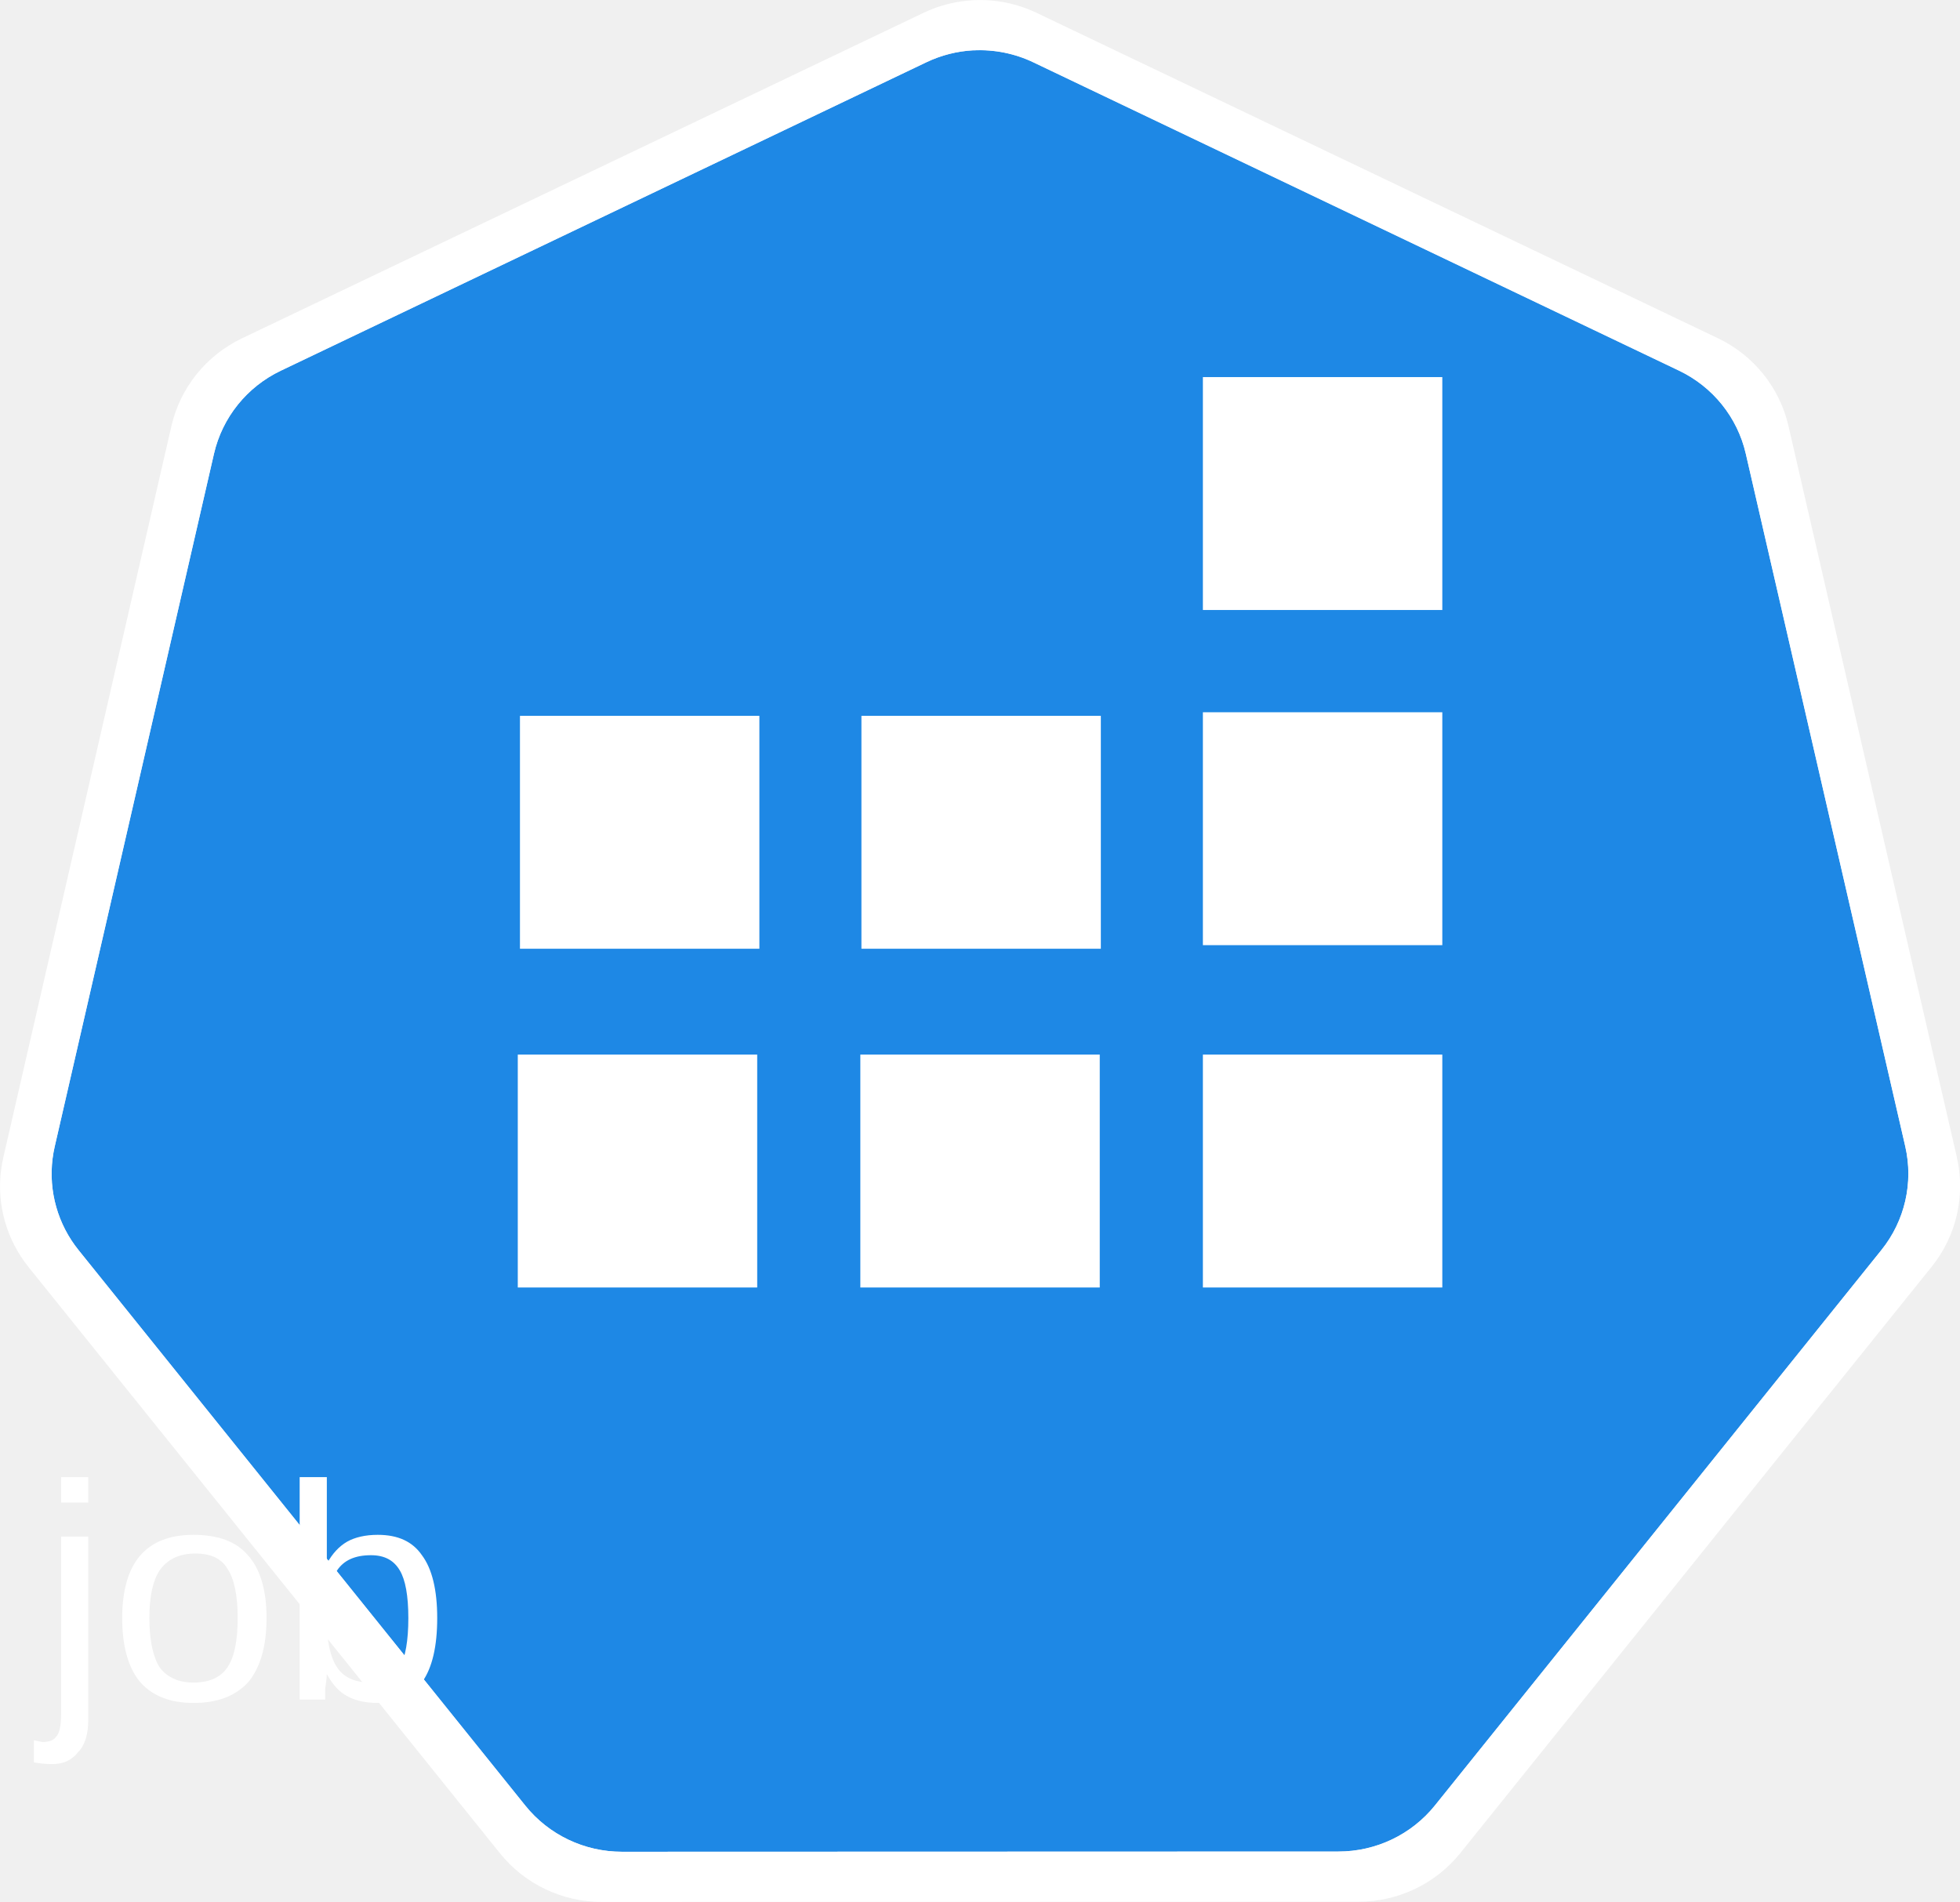
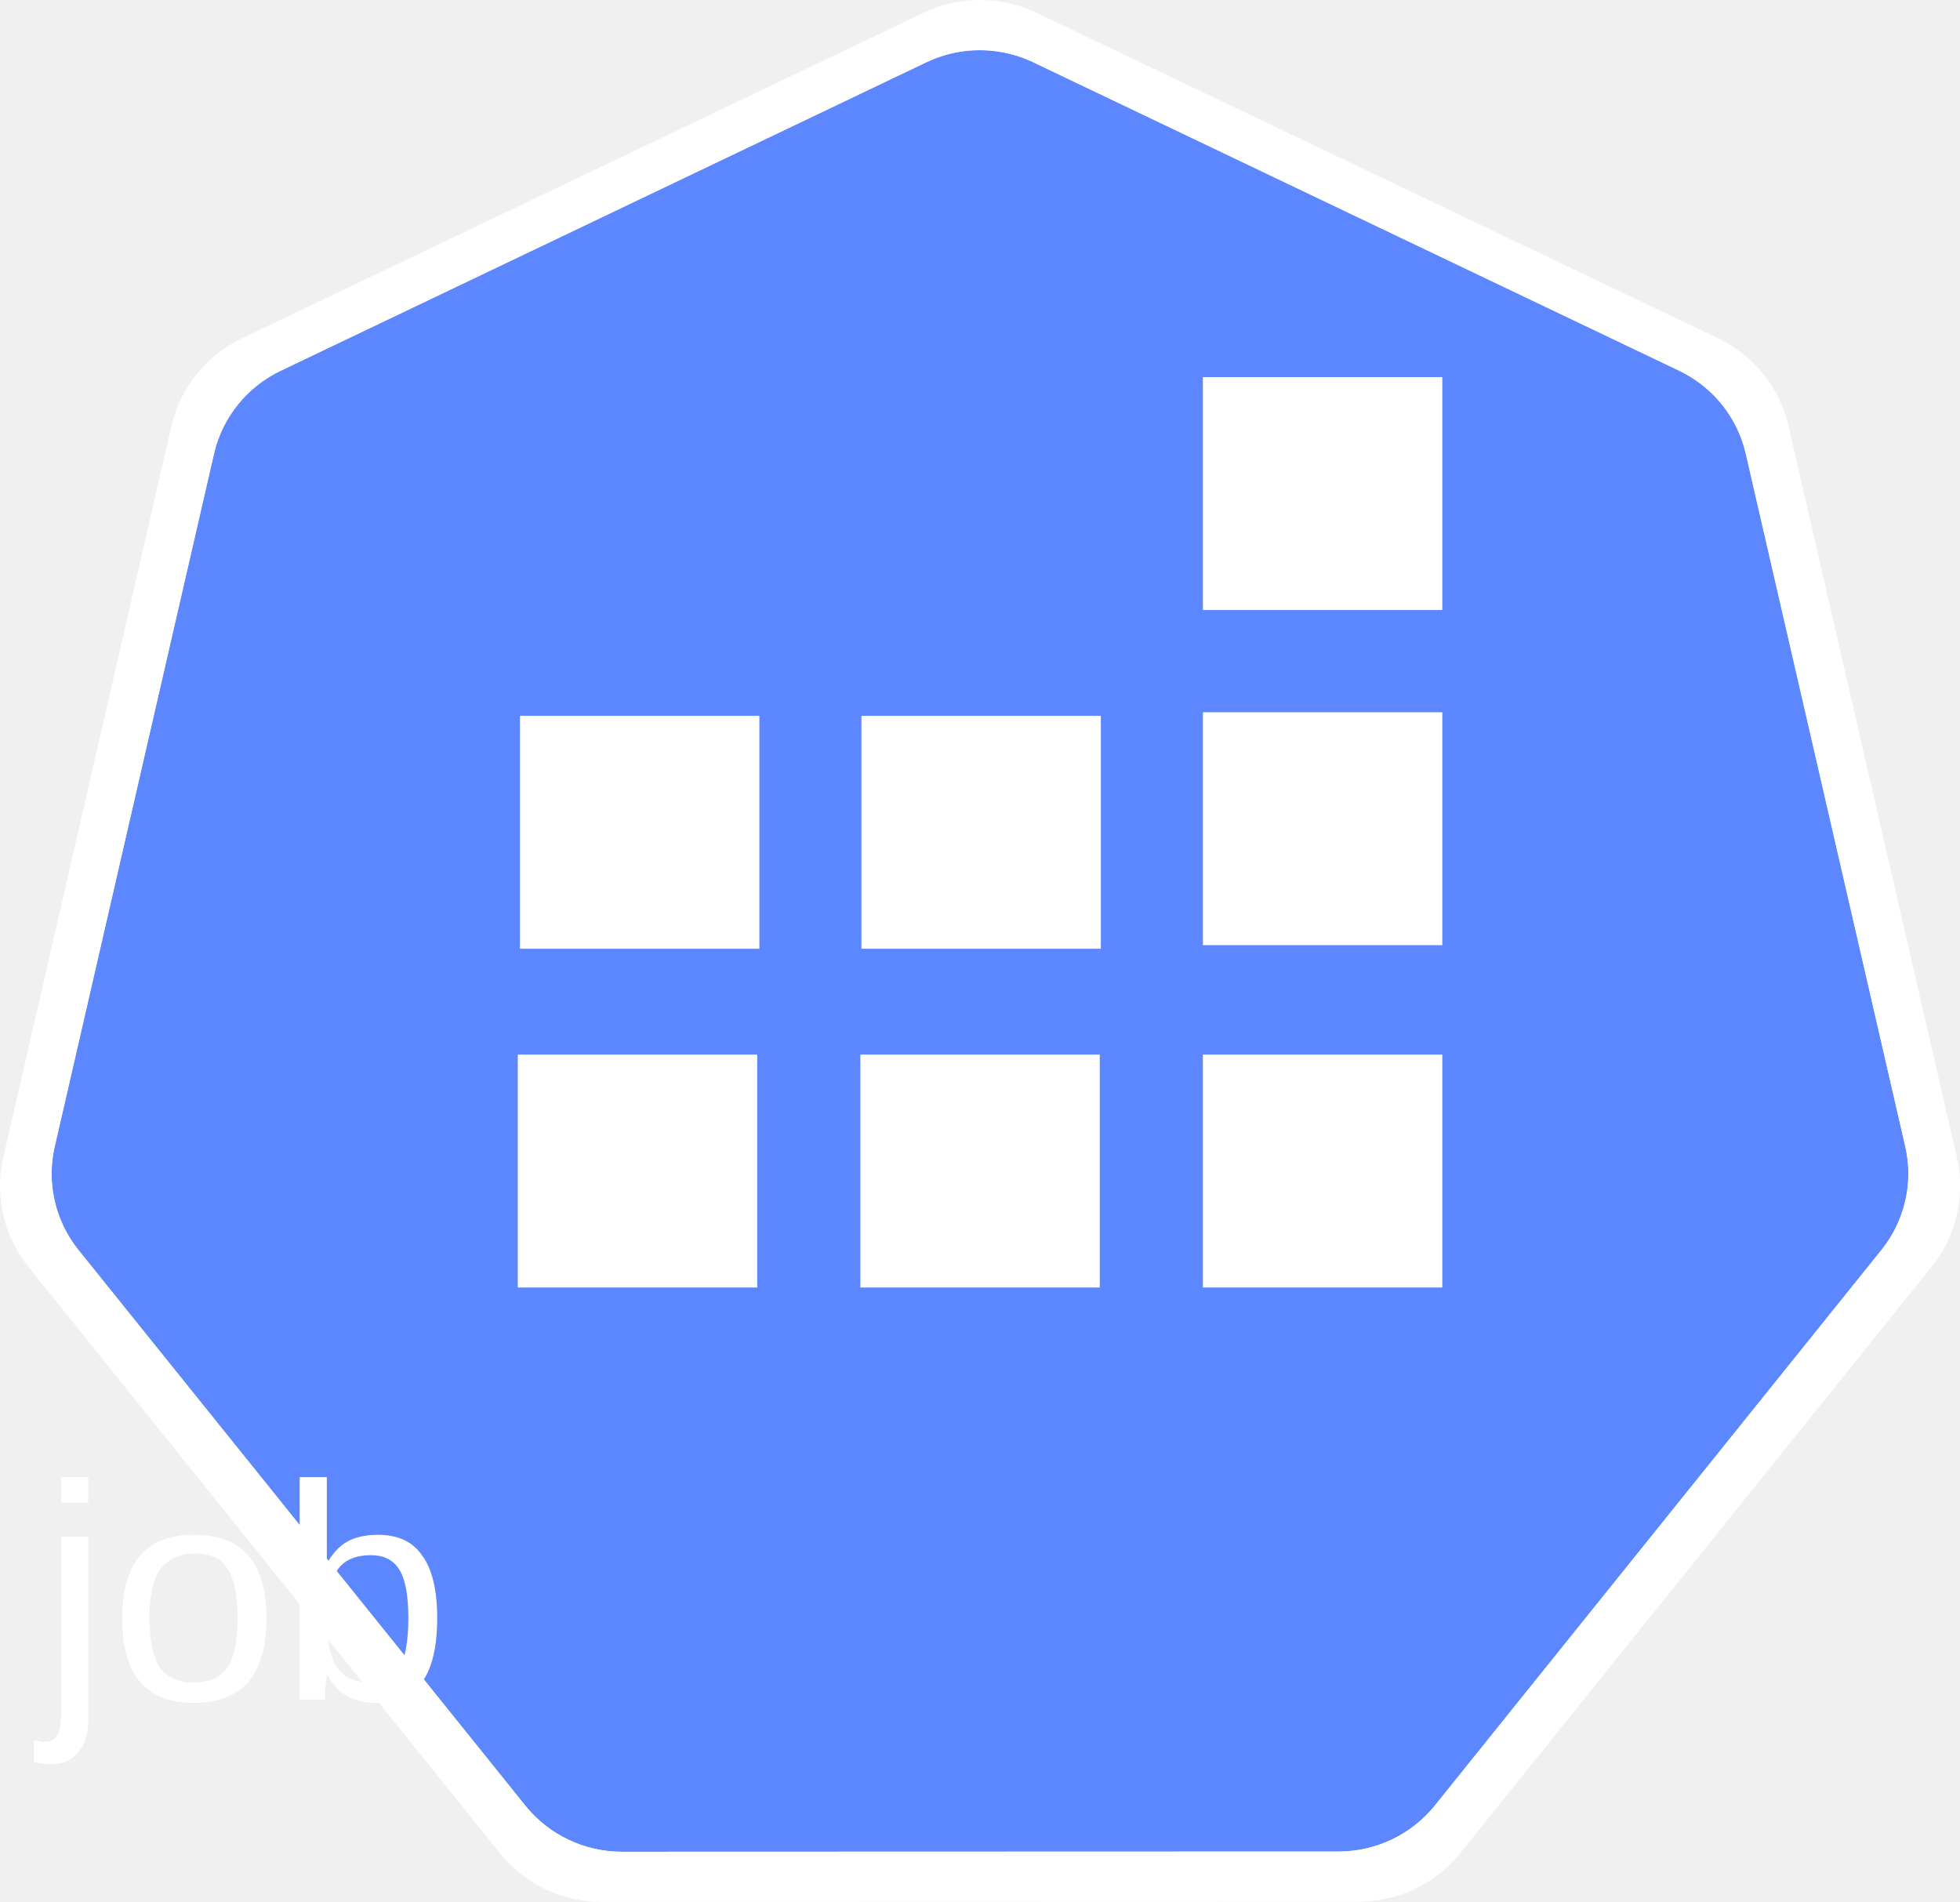
<svg xmlns="http://www.w3.org/2000/svg" width="18.035mm" height="17.5mm" viewBox="0 0 18.035 17.5" version="1.1" id="svg13826">
  <defs id="defs13820" />
  <g id="layer1" transform="translate(-0.9926264,-1.174181)">
    <g id="g70" transform="matrix(1.014889,0,0,1.014889,16.90215,-2.698726)">
-       <path id="path3055" d="m -6.849,4.272 a 1.119,1.11 0 0 0 -0.429,0.109 l -5.852,2.796 a 1.119,1.11 0 0 0 -0.606,0.753 l -1.444,6.281 a 1.119,1.11 0 0 0 0.152,0.851 1.119,1.11 0 0 0 0.064,0.088 l 4.051,5.037 a 1.119,1.11 0 0 0 0.875,0.418 l 6.496,-0.002 a 1.119,1.11 0 0 0 0.875,-0.417 L 1.382,15.149 A 1.119,1.11 0 0 0 1.598,14.21 L 0.152,7.929 A 1.119,1.11 0 0 0 -0.453,7.176 L -6.307,4.381 A 1.119,1.11 0 0 0 -6.849,4.272 Z" style="fill:#1e88e5;fill-opacity:1;stroke:none;stroke-width:0;stroke-miterlimit:4;stroke-dasharray:none;stroke-opacity:1" />
+       <path id="path3055" d="m -6.849,4.272 a 1.119,1.11 0 0 0 -0.429,0.109 l -5.852,2.796 a 1.119,1.11 0 0 0 -0.606,0.753 l -1.444,6.281 a 1.119,1.11 0 0 0 0.152,0.851 1.119,1.11 0 0 0 0.064,0.088 l 4.051,5.037 a 1.119,1.11 0 0 0 0.875,0.418 l 6.496,-0.002 a 1.119,1.11 0 0 0 0.875,-0.417 L 1.382,15.149 A 1.119,1.11 0 0 0 1.598,14.21 L 0.152,7.929 A 1.119,1.11 0 0 0 -0.453,7.176 L -6.307,4.381 A 1.119,1.11 0 0 0 -6.849,4.272 Z" style="fill:#5D87FF;fill-opacity:1;stroke:none;stroke-width:0;stroke-miterlimit:4;stroke-dasharray:none;stroke-opacity:1" />
      <path id="path3054-2-9" d="M -6.852,3.818 A 1.181,1.172 0 0 0 -7.304,3.933 l -6.179,2.951 a 1.181,1.172 0 0 0 -0.639,0.795 l -1.524,6.631 a 1.181,1.172 0 0 0 0.16,0.899 1.181,1.172 0 0 0 0.067,0.093 l 4.276,5.317 a 1.181,1.172 0 0 0 0.924,0.441 l 6.858,-0.002 a 1.181,1.172 0 0 0 0.924,-0.44 l 4.275,-5.318 a 1.181,1.172 0 0 0 0.228,-0.991 L 0.539,7.678 A 1.181,1.172 0 0 0 -0.1,6.883 L -6.279,3.932 A 1.181,1.172 0 0 0 -6.852,3.818 Z m 0.003,0.455 a 1.119,1.11 0 0 1 0.543,0.109 l 5.853,2.795 A 1.119,1.11 0 0 1 0.152,7.929 L 1.598,14.21 a 1.119,1.11 0 0 1 -0.216,0.939 l -4.049,5.037 a 1.119,1.11 0 0 1 -0.875,0.417 l -6.496,0.002 a 1.119,1.11 0 0 1 -0.875,-0.418 l -4.051,-5.037 a 1.119,1.11 0 0 1 -0.064,-0.088 1.119,1.11 0 0 1 -0.152,-0.851 l 1.444,-6.281 a 1.119,1.11 0 0 1 0.606,-0.753 l 5.852,-2.796 a 1.119,1.11 0 0 1 0.429,-0.109 z" style="color:#000000;font-style:normal;font-variant:normal;font-weight:normal;font-stretch:normal;font-size:medium;line-height:normal;font-family:Sans;-inkscape-font-specification:Sans;text-indent:0;text-align:start;text-decoration:none;text-decoration-line:none;letter-spacing:normal;word-spacing:normal;text-transform:none;writing-mode:lr-tb;direction:ltr;baseline-shift:baseline;text-anchor:start;display:inline;overflow:visible;visibility:visible;fill:#ffffff;fill-opacity:1;fill-rule:nonzero;stroke:none;stroke-width:0;stroke-miterlimit:4;stroke-dasharray:none;marker:none;enable-background:accumulate" />
    </g>
    <text id="text2066" y="16.812" x="10.131" style="font-style:normal;font-weight:normal;font-size:10.583px;line-height:6.615px;font-family:Sans;letter-spacing:0px;word-spacing:0px;fill:#ffffff;fill-opacity:1;stroke:none;stroke-width:0.265px;stroke-linecap:butt;stroke-linejoin:miter;stroke-opacity:1" xml:space="preserve">
      <tspan style="font-style:normal;font-variant:normal;font-weight:normal;font-stretch:normal;font-size:2.822px;font-family:Arial;-inkscape-font-specification:'Arial, Normal';text-align:center;writing-mode:lr-tb;text-anchor:middle;fill:#ffffff;fill-opacity:1;stroke-width:0.265px" y="16.812" x="10.131" id="tspan2064">job</tspan>
    </text>
    <g id="g3345" transform="translate(0.3040563,0)">
      <rect y="10.878" x="5.453" height="2.143" width="2.203" id="rect8971" style="opacity:1;fill:#ffffff;fill-opacity:1;fill-rule:nonzero;stroke:none;stroke-width:0.709;stroke-linecap:butt;stroke-linejoin:round;stroke-miterlimit:10;stroke-dasharray:1.418, 1.418;stroke-dashoffset:23.045;stroke-opacity:1" />
      <rect style="opacity:1;fill:#ffffff;fill-opacity:1;fill-rule:nonzero;stroke:none;stroke-width:0.709;stroke-linecap:butt;stroke-linejoin:round;stroke-miterlimit:10;stroke-dasharray:1.418, 1.418;stroke-dashoffset:23.045;stroke-opacity:1" id="rect8973" width="2.203" height="2.143" x="8.605" y="10.878" />
      <rect y="10.878" x="11.757" height="2.143" width="2.203" id="rect8975" style="opacity:1;fill:#ffffff;fill-opacity:1;fill-rule:nonzero;stroke:none;stroke-width:0.709;stroke-linecap:butt;stroke-linejoin:round;stroke-miterlimit:10;stroke-dasharray:1.418, 1.418;stroke-dashoffset:23.045;stroke-opacity:1" />
      <rect style="opacity:1;fill:#ffffff;fill-opacity:1;fill-rule:nonzero;stroke:none;stroke-width:0.709;stroke-linecap:butt;stroke-linejoin:round;stroke-miterlimit:10;stroke-dasharray:1.418, 1.418;stroke-dashoffset:23.045;stroke-opacity:1" id="rect8977" width="2.203" height="2.143" x="11.757" y="7.728" />
      <rect y="7.761" x="8.615" height="2.143" width="2.203" id="rect8979" style="opacity:1;fill:#ffffff;fill-opacity:1;fill-rule:nonzero;stroke:none;stroke-width:0.709;stroke-linecap:butt;stroke-linejoin:round;stroke-miterlimit:10;stroke-dasharray:1.418, 1.418;stroke-dashoffset:23.045;stroke-opacity:1" />
      <rect style="opacity:1;fill:#ffffff;fill-opacity:1;fill-rule:nonzero;stroke:none;stroke-width:0.709;stroke-linecap:butt;stroke-linejoin:round;stroke-miterlimit:10;stroke-dasharray:1.418, 1.418;stroke-dashoffset:23.045;stroke-opacity:1" id="rect8981" width="2.203" height="2.143" x="5.473" y="7.761" />
      <rect y="4.644" x="11.757" height="2.143" width="2.203" id="rect8983" style="opacity:1;fill:#ffffff;fill-opacity:1;fill-rule:nonzero;stroke:none;stroke-width:0.709;stroke-linecap:butt;stroke-linejoin:round;stroke-miterlimit:10;stroke-dasharray:1.418, 1.418;stroke-dashoffset:23.045;stroke-opacity:1" />
    </g>
  </g>
</svg>
